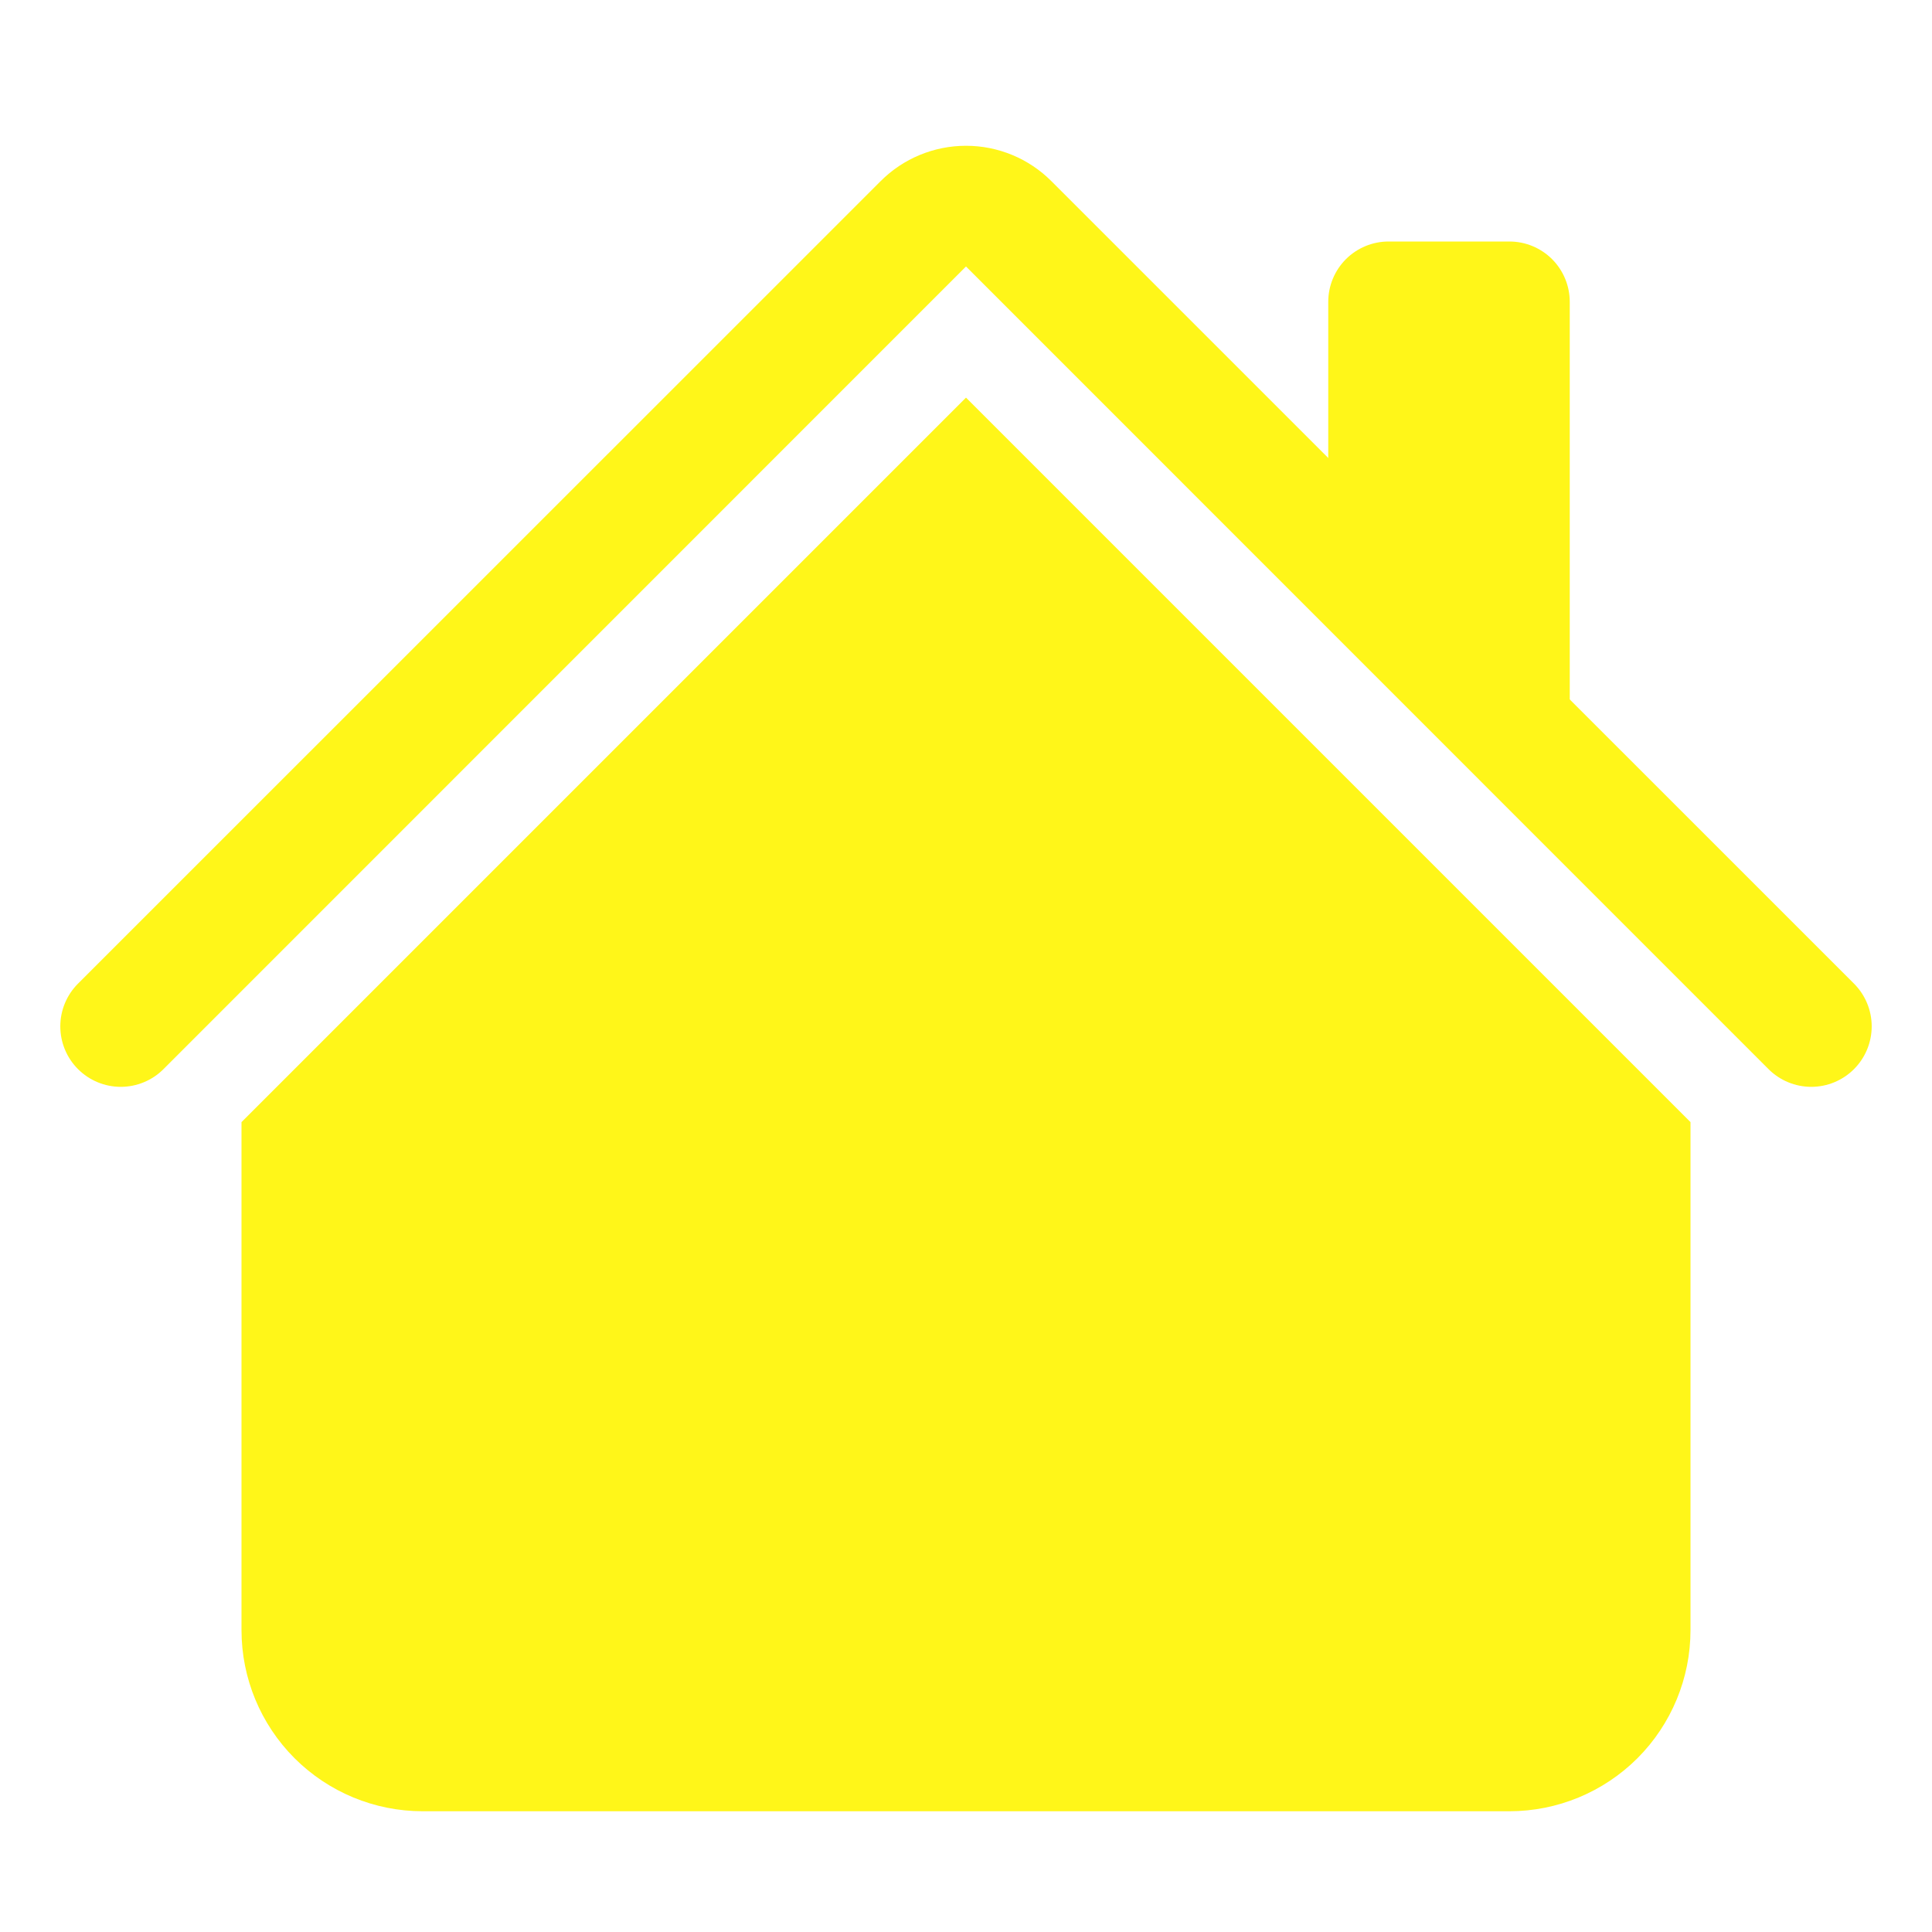
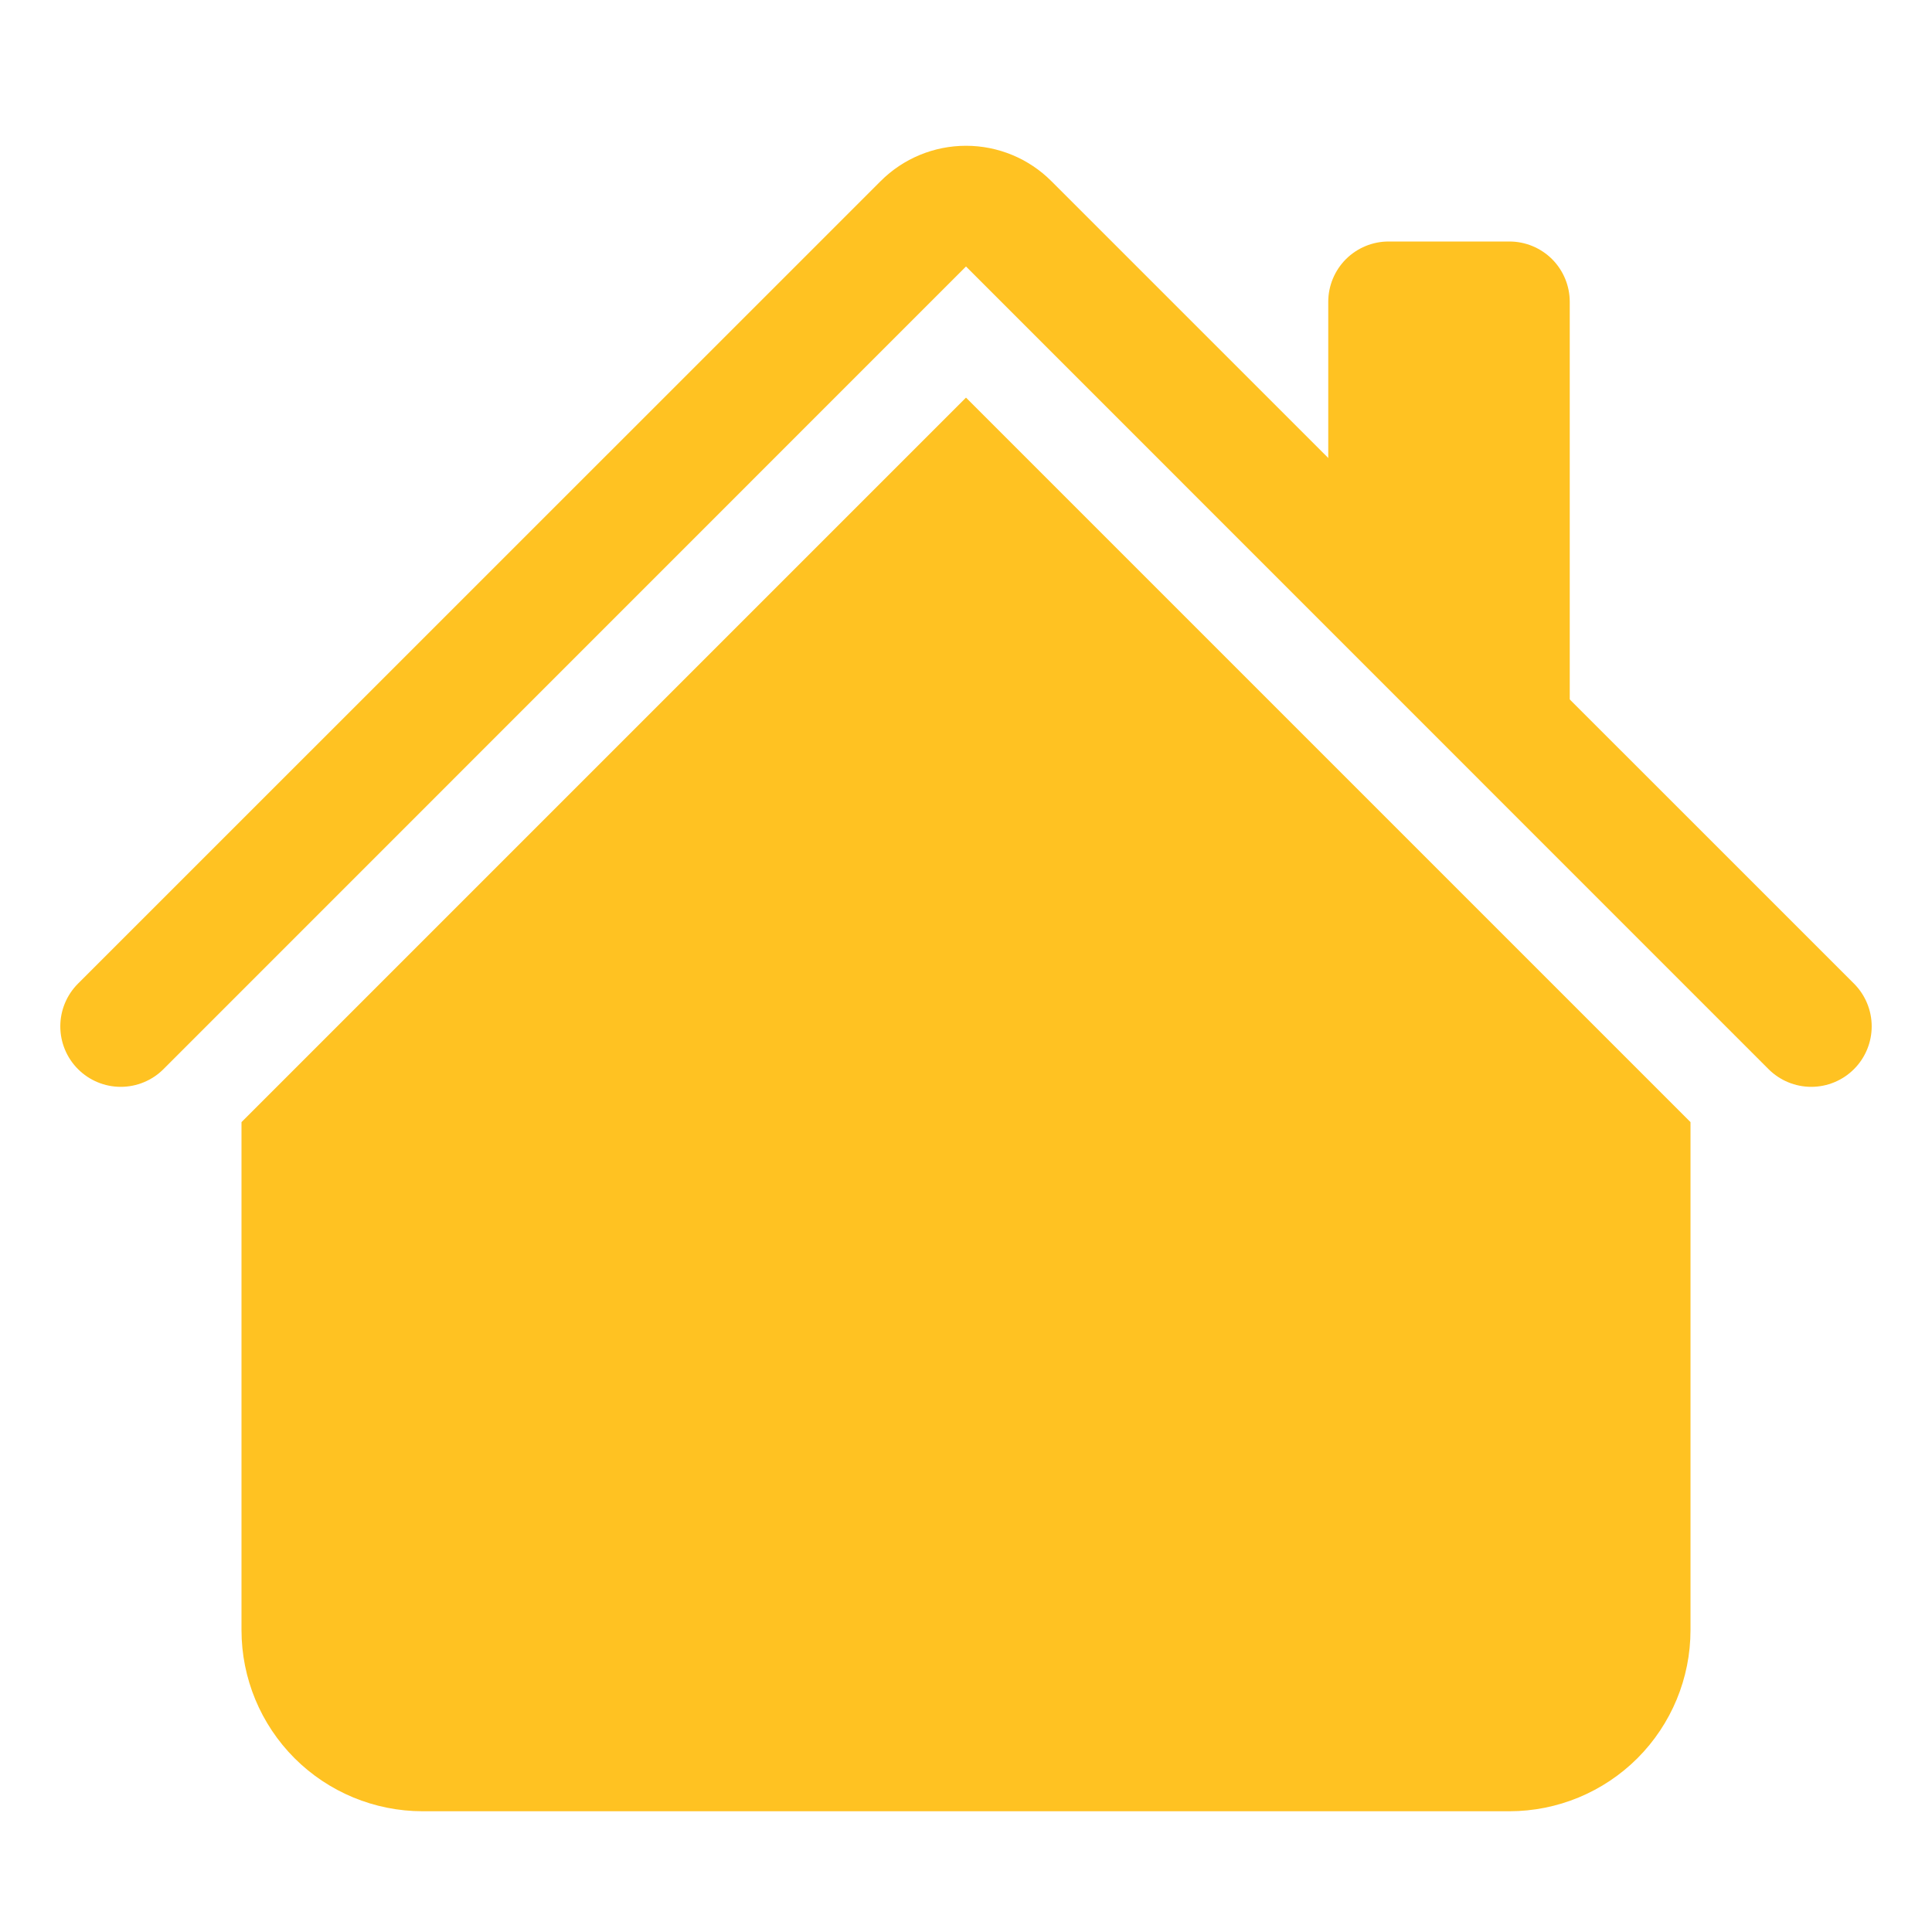
<svg xmlns="http://www.w3.org/2000/svg" width="42" height="42" viewBox="0 0 42 42" fill="none">
-   <path fill-rule="evenodd" clip-rule="evenodd" d="M21 8.644L36.75 24.394V35.438C36.75 36.482 36.335 37.483 35.597 38.222C34.858 38.96 33.857 39.375 32.812 39.375H9.188C8.143 39.375 7.142 38.96 6.403 38.222C5.665 37.483 5.25 36.482 5.25 35.438V24.394L21 8.644ZM34.125 6.562V15.75L28.875 10.5V6.562C28.875 6.214 29.013 5.881 29.259 5.634C29.506 5.388 29.839 5.25 30.188 5.25H32.812C33.161 5.25 33.494 5.388 33.741 5.634C33.987 5.881 34.125 6.214 34.125 6.562Z" fill="#FFF619" />
-   <path fill-rule="evenodd" clip-rule="evenodd" d="M19.144 3.938C19.636 3.445 20.304 3.169 21 3.169C21.696 3.169 22.364 3.445 22.856 3.938L40.304 21.383C40.551 21.63 40.689 21.964 40.689 22.312C40.689 22.661 40.551 22.995 40.304 23.242C40.058 23.488 39.724 23.627 39.375 23.627C39.026 23.627 38.692 23.488 38.446 23.242L21 5.793L3.554 23.242C3.308 23.488 2.974 23.627 2.625 23.627C2.276 23.627 1.942 23.488 1.696 23.242C1.449 22.995 1.311 22.661 1.311 22.312C1.311 21.964 1.449 21.63 1.696 21.383L19.144 3.938Z" fill="#FFF619" />
+   <path fill-rule="evenodd" clip-rule="evenodd" d="M21 8.644L36.75 24.394V35.438C36.75 36.482 36.335 37.483 35.597 38.222C34.858 38.96 33.857 39.375 32.812 39.375H9.188C8.143 39.375 7.142 38.96 6.403 38.222C5.665 37.483 5.25 36.482 5.25 35.438V24.394L21 8.644ZM34.125 6.562V15.75L28.875 10.5V6.562C28.875 6.214 29.013 5.881 29.259 5.634C29.506 5.388 29.839 5.25 30.188 5.25H32.812C33.161 5.25 33.494 5.388 33.741 5.634C33.987 5.881 34.125 6.214 34.125 6.562Z" fill="#FFC222" />
+   <path fill-rule="evenodd" clip-rule="evenodd" d="M19.144 3.938C19.636 3.445 20.304 3.169 21 3.169C21.696 3.169 22.364 3.445 22.856 3.938L40.304 21.383C40.551 21.63 40.689 21.964 40.689 22.312C40.689 22.661 40.551 22.995 40.304 23.242C40.058 23.488 39.724 23.627 39.375 23.627C39.026 23.627 38.692 23.488 38.446 23.242L21 5.793L3.554 23.242C3.308 23.488 2.974 23.627 2.625 23.627C2.276 23.627 1.942 23.488 1.696 23.242C1.449 22.995 1.311 22.661 1.311 22.312C1.311 21.964 1.449 21.63 1.696 21.383L19.144 3.938Z" fill="#FFC222" />
</svg>
